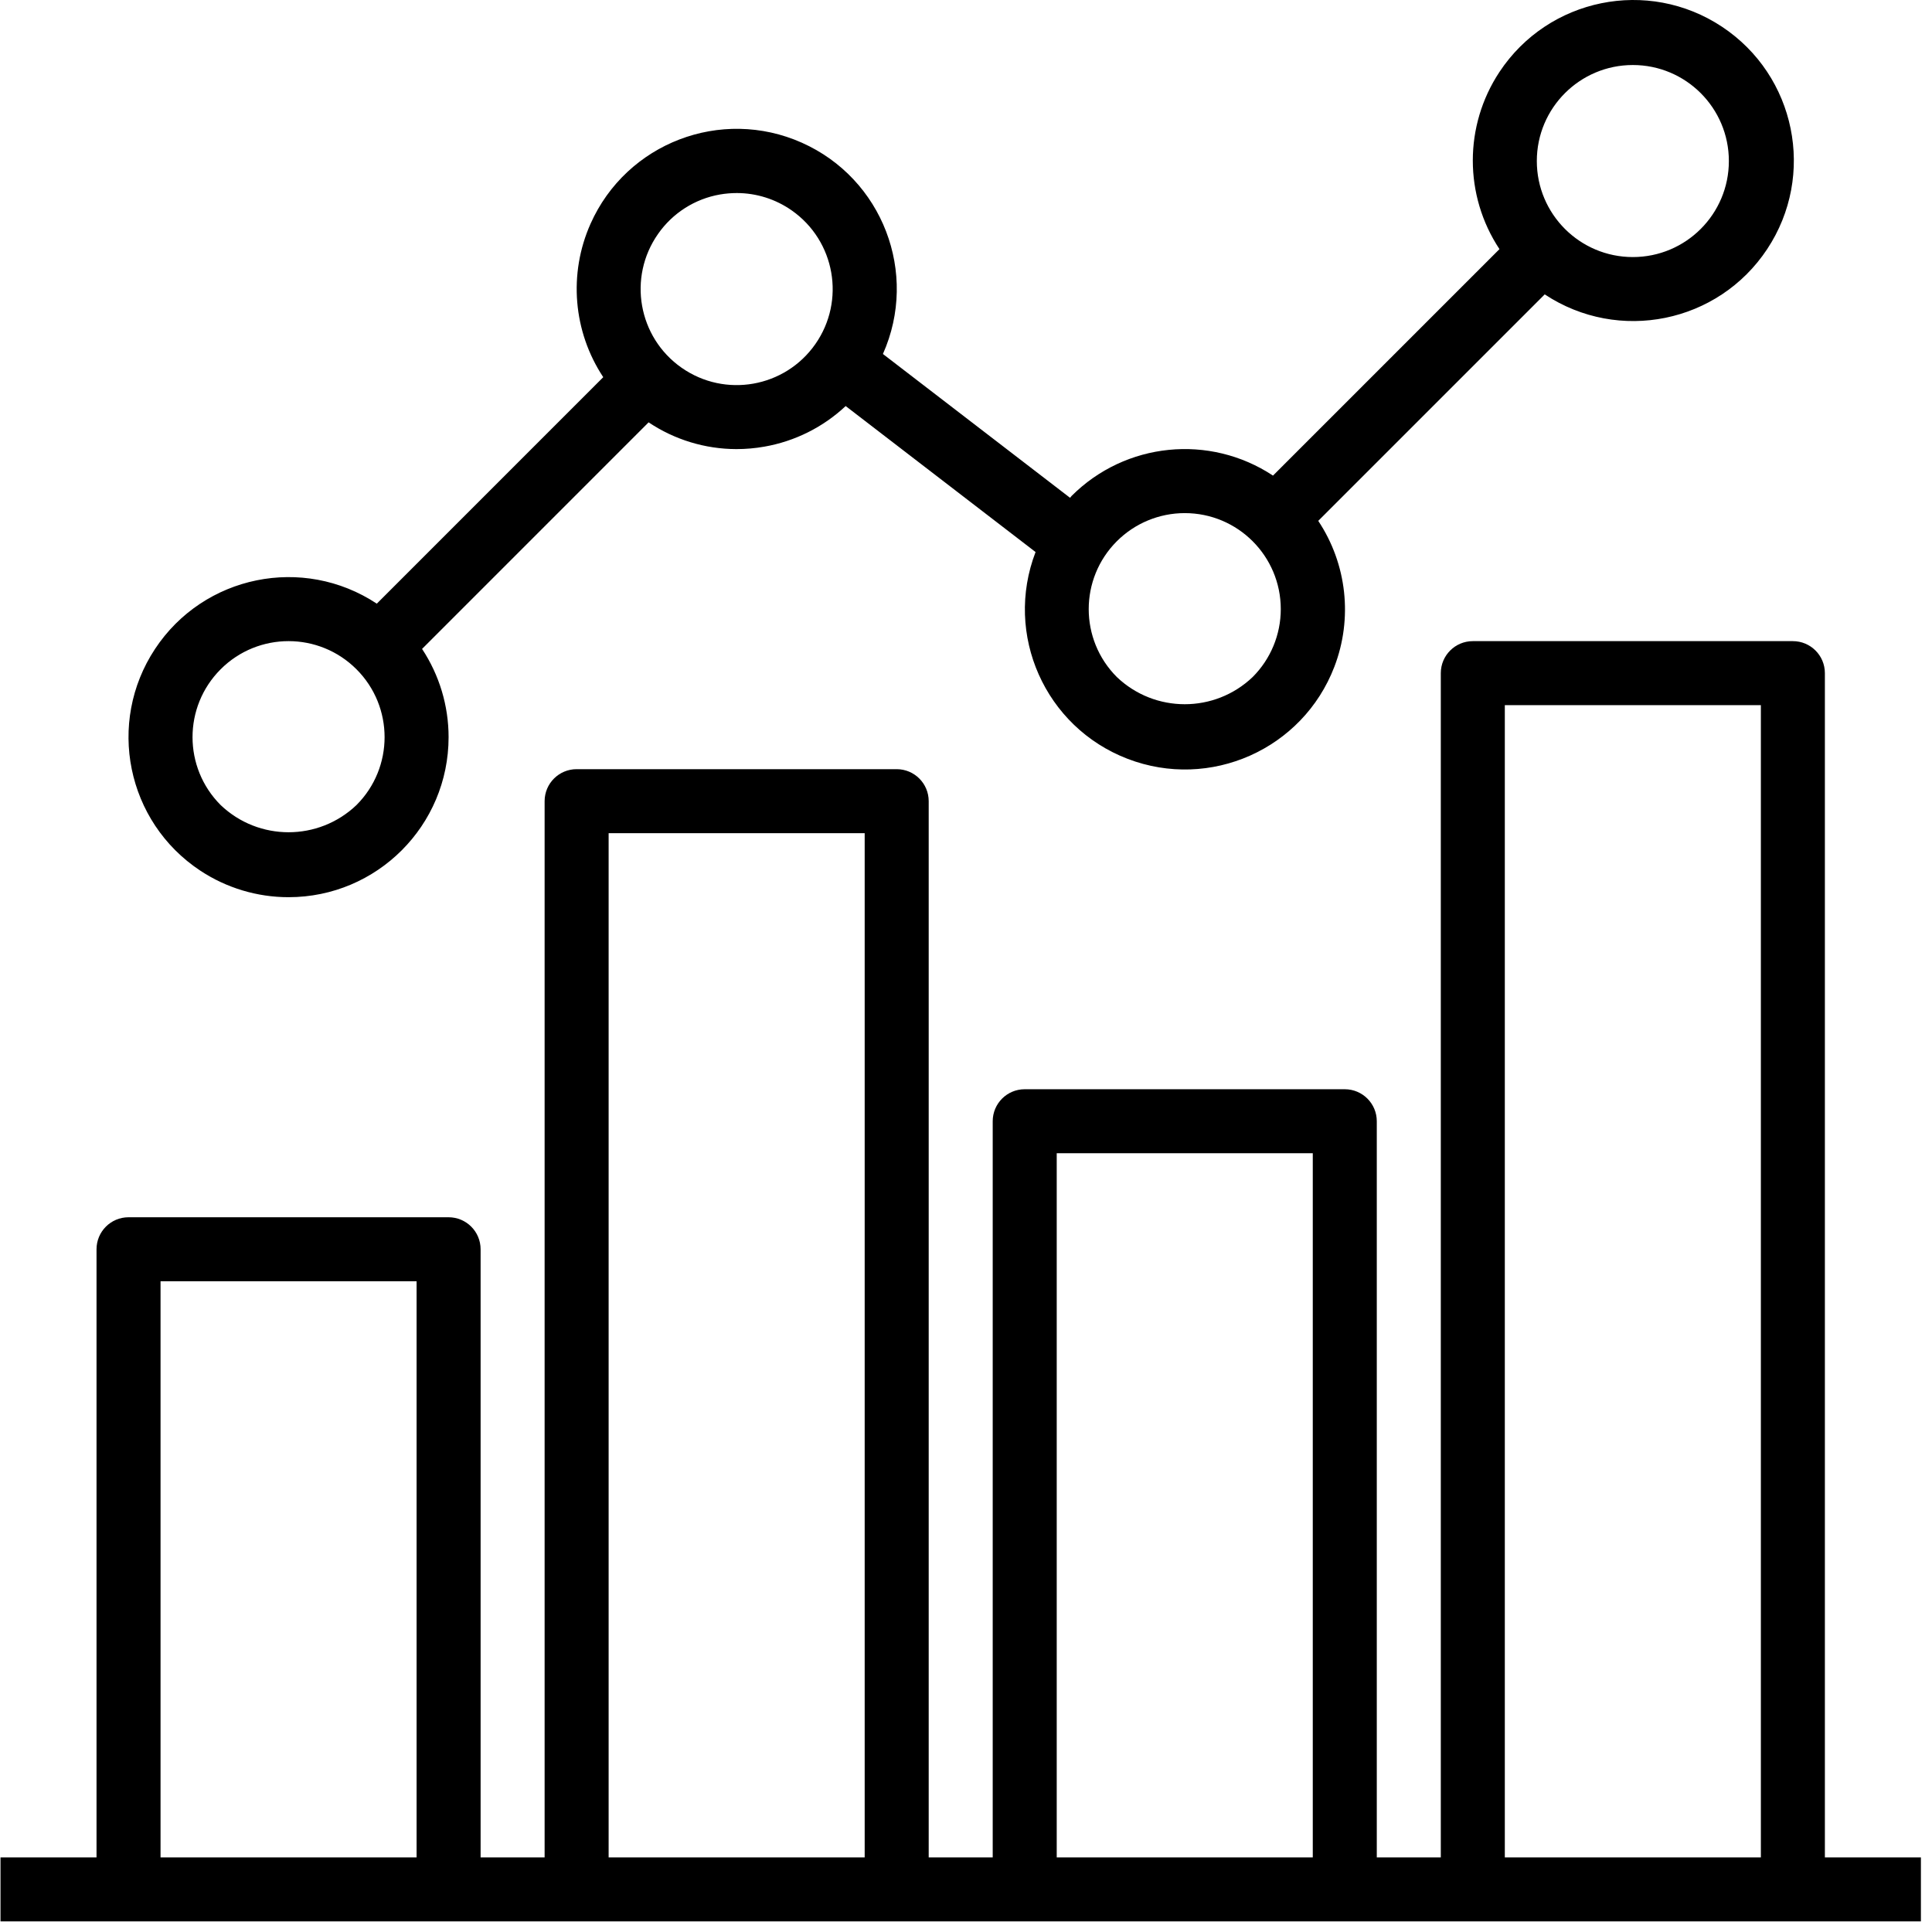
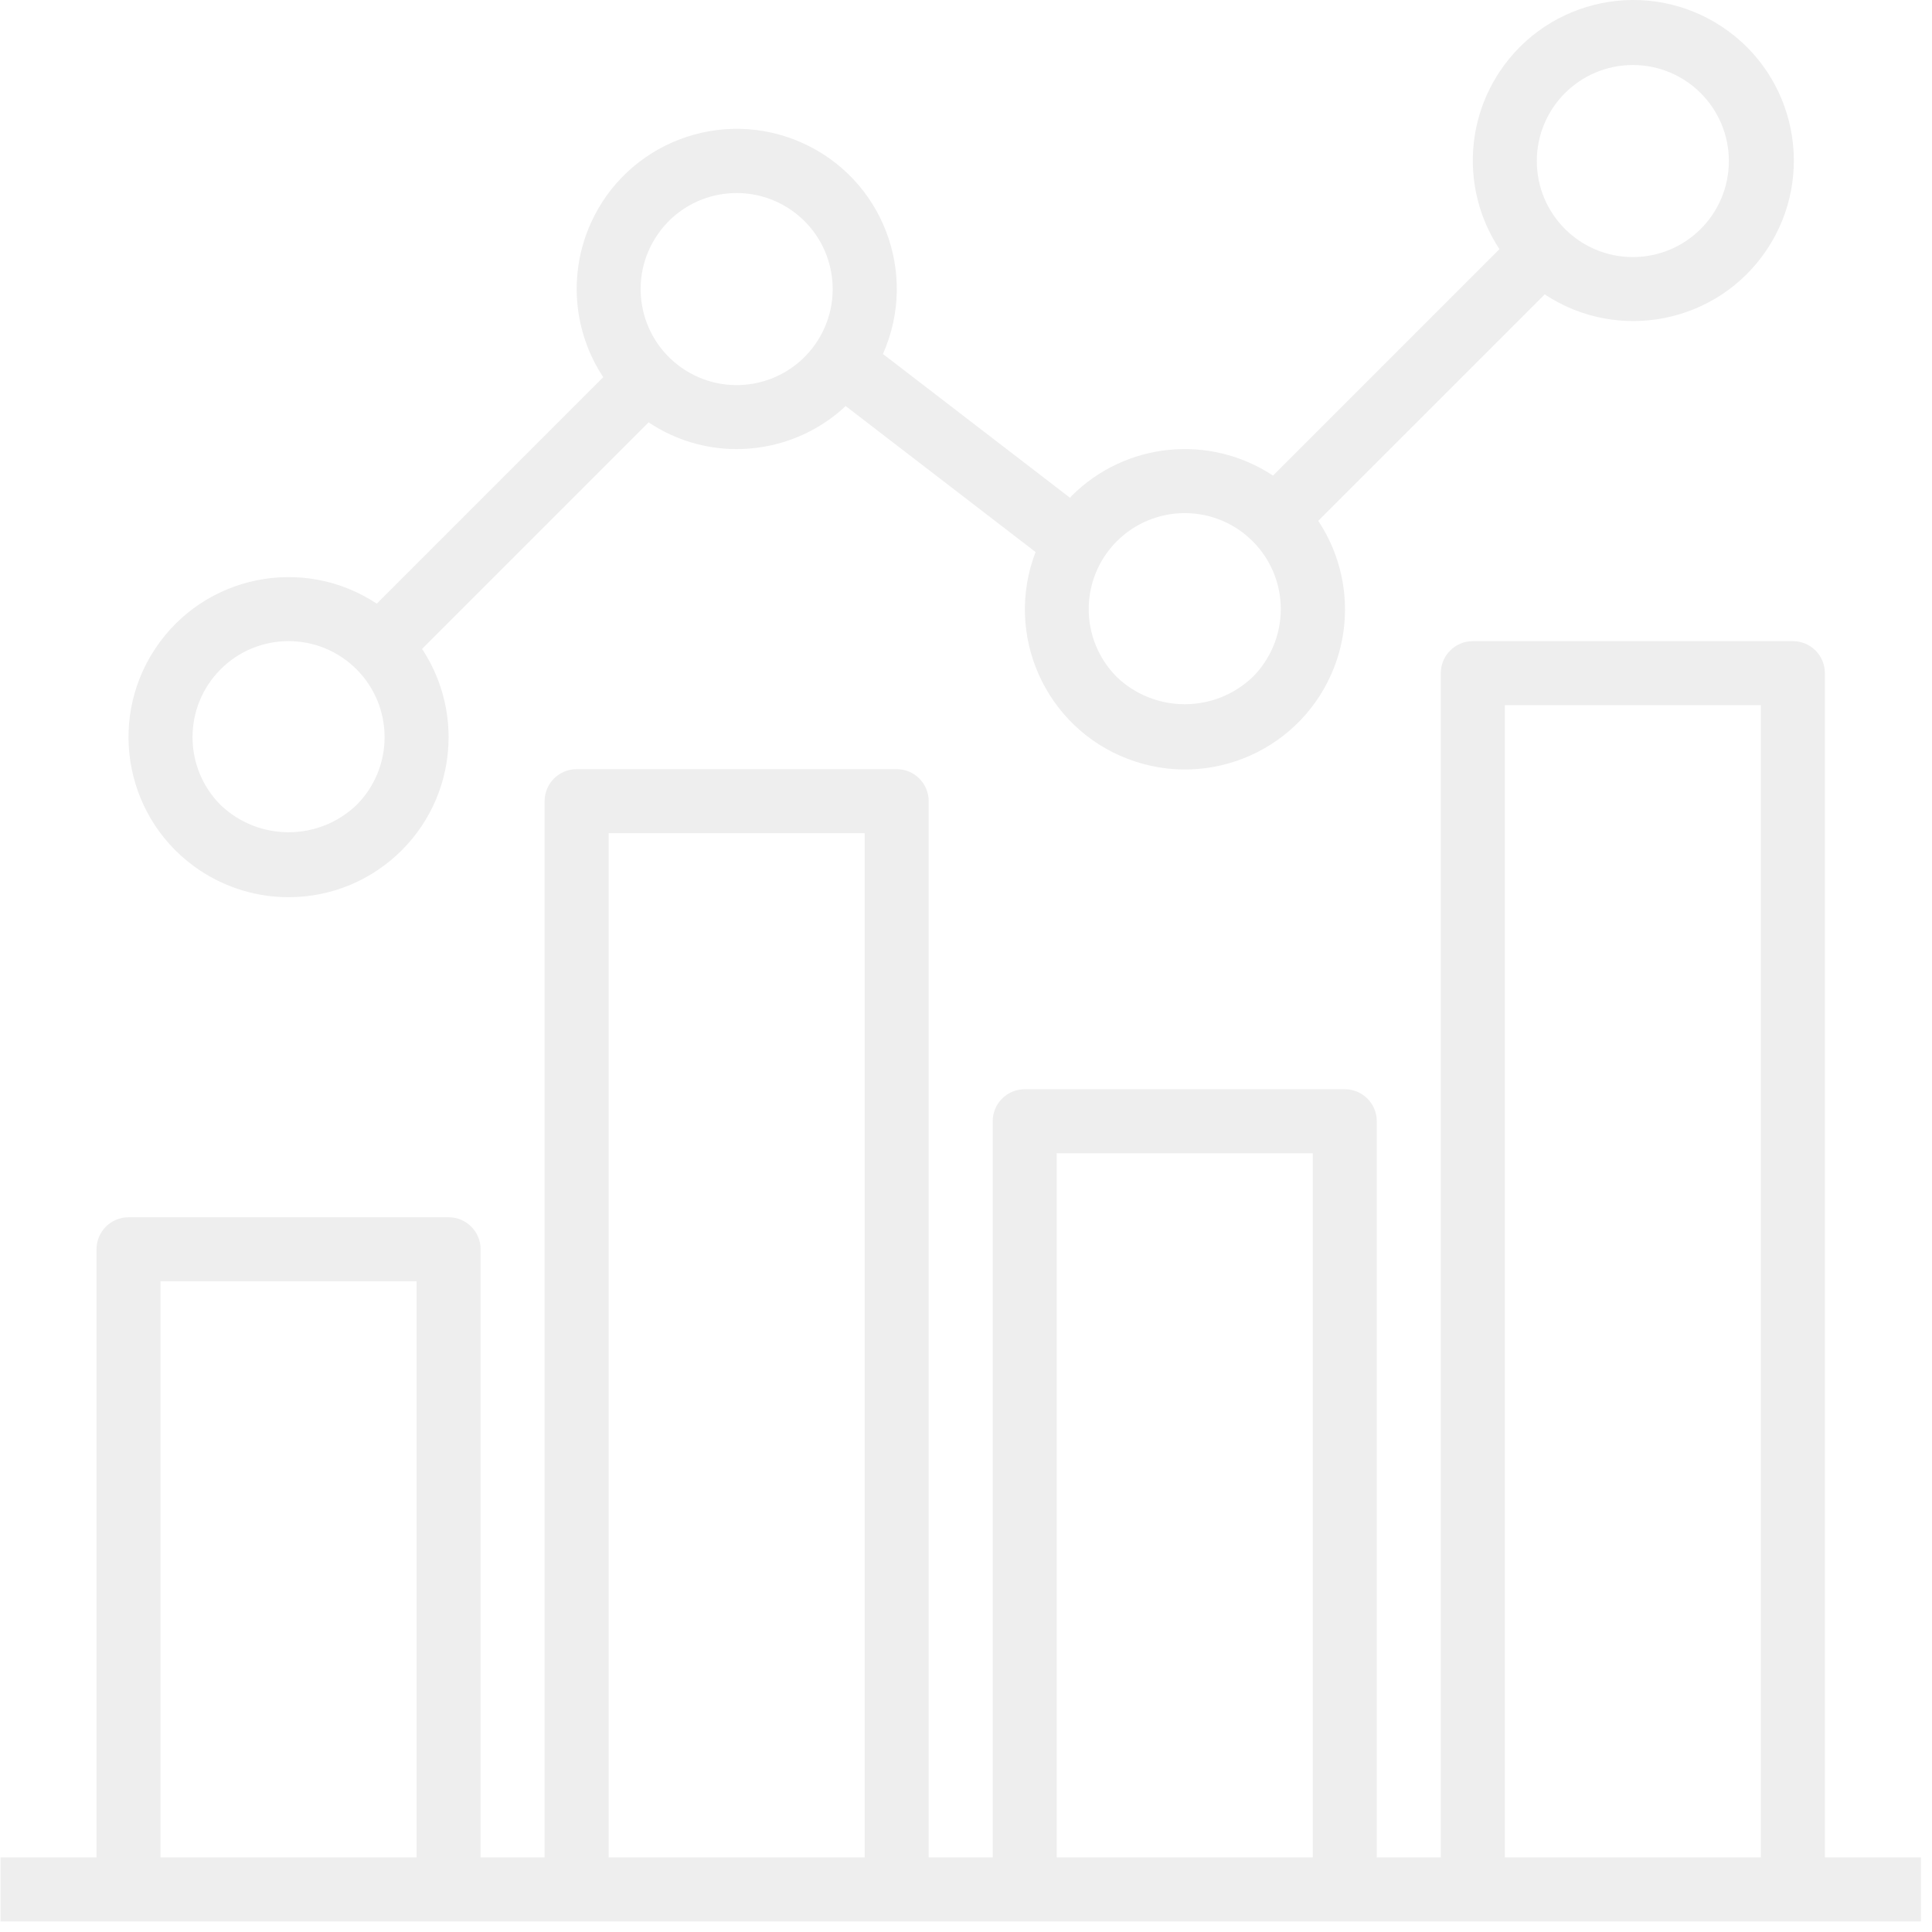
- <svg xmlns="http://www.w3.org/2000/svg" version="1.1" id="Capa_1" x="0px" y="0px" viewBox="0 0 482.9 482.9" style="enable-background:new 0 0 64 64;" xml:space="preserve" height="30">
+ <svg xmlns="http://www.w3.org/2000/svg" version="1.1" id="Capa_1" x="0px" y="0px" viewBox="0 0 482.9 482.9" style="enable-background:new 0 0 64 64;" xml:space="preserve" height="30" fill="#eeeeee">
  <path d="M456.126,464.252v-296c0-4.418-3.582-8-8-8h-80c-4.418,0-8,3.582-8,8v296h-16v-184c0-4.418-3.582-8-8-8h-80     c-4.418,0-8,3.582-8,8v184h-16v-264c0-4.418-3.582-8-8-8h-80c-4.418,0-8,3.582-8,8v264h-16v-152c0-4.418-3.582-8-8-8h-80     c-4.418,0-8,3.582-8,8v152h-24v16h480v-16H456.126z M104.126,464.252h-64v-144h64V464.252z M216.126,464.252h-64v-256h64V464.252     z M328.126,464.252h-64v-176h64V464.252z M440.126,464.252h-64v-288h64V464.252z" />
  <path d="M50.065,217.62c6.544,4.326,14.216,6.633,22.061,6.632c22.091-0.001,39.999-17.91,39.998-40.002         c0-7.842-2.306-15.512-6.63-22.054l56.624-56.632c6.49,4.343,14.119,6.67,21.928,6.688c2.355,0.001,4.705-0.205,7.024-0.616         c7.611-1.334,14.667-4.86,20.304-10.144l47.464,36.488c-7.922,20.622,2.373,43.762,22.995,51.684         c20.622,7.922,43.762-2.373,51.684-22.995c4.646-12.094,3.147-25.689-4.023-36.481l56.608-56.608         c18.477,12.23,43.37,7.165,55.599-11.312c12.23-18.477,7.165-43.37-11.312-55.599c-18.477-12.23-43.37-7.165-55.599,11.312         c-8.886,13.425-8.886,30.862,0,44.287l-56.608,56.608c-15.855-10.48-36.895-8.357-50.336,5.08         c-0.152,0.152-0.24,0.328-0.384,0.472l-46.776-35.952c8.985-20.182-0.092-43.826-20.274-52.811         c-20.182-8.985-43.826,0.092-52.811,20.274c-5.557,12.483-4.358,26.94,3.181,38.336l-56.6,56.608         c-18.429-12.183-43.244-7.119-55.427,11.31C26.573,180.622,31.636,205.437,50.065,217.62z M408.126,16.252         c13.255,0,24,10.745,24,24s-10.745,24-24,24s-24-10.745-24-24S394.871,16.252,408.126,16.252z M279.147,135.287         c4.502-4.505,10.61-7.036,16.979-7.035c13.255-0.002,24.001,10.742,24.003,23.997c0.001,6.369-2.53,12.477-7.035,16.979         c-9.5,9.055-24.436,9.055-33.936,0C269.782,159.858,269.778,144.662,279.147,135.287z M164.468,58.487         c0.001-0.001,0.001-0.002,0.002-0.003c3.638-5.226,9.214-8.781,15.488-9.872c1.393-0.239,2.803-0.359,4.216-0.36         c4.911,0.005,9.701,1.522,13.72,4.344c10.857,7.604,13.495,22.569,5.891,33.426s-22.569,13.494-33.426,5.891         C159.502,84.309,156.864,69.344,164.468,58.487z M55.147,167.287c0.004-0.004,0.007-0.007,0.011-0.011         c9.376-9.371,24.573-9.368,33.944,0.008c9.371,9.376,9.368,24.573-0.008,33.944c-9.5,9.055-24.436,9.055-33.936,0         C45.782,191.858,45.778,176.662,55.147,167.287z" />
</svg>
